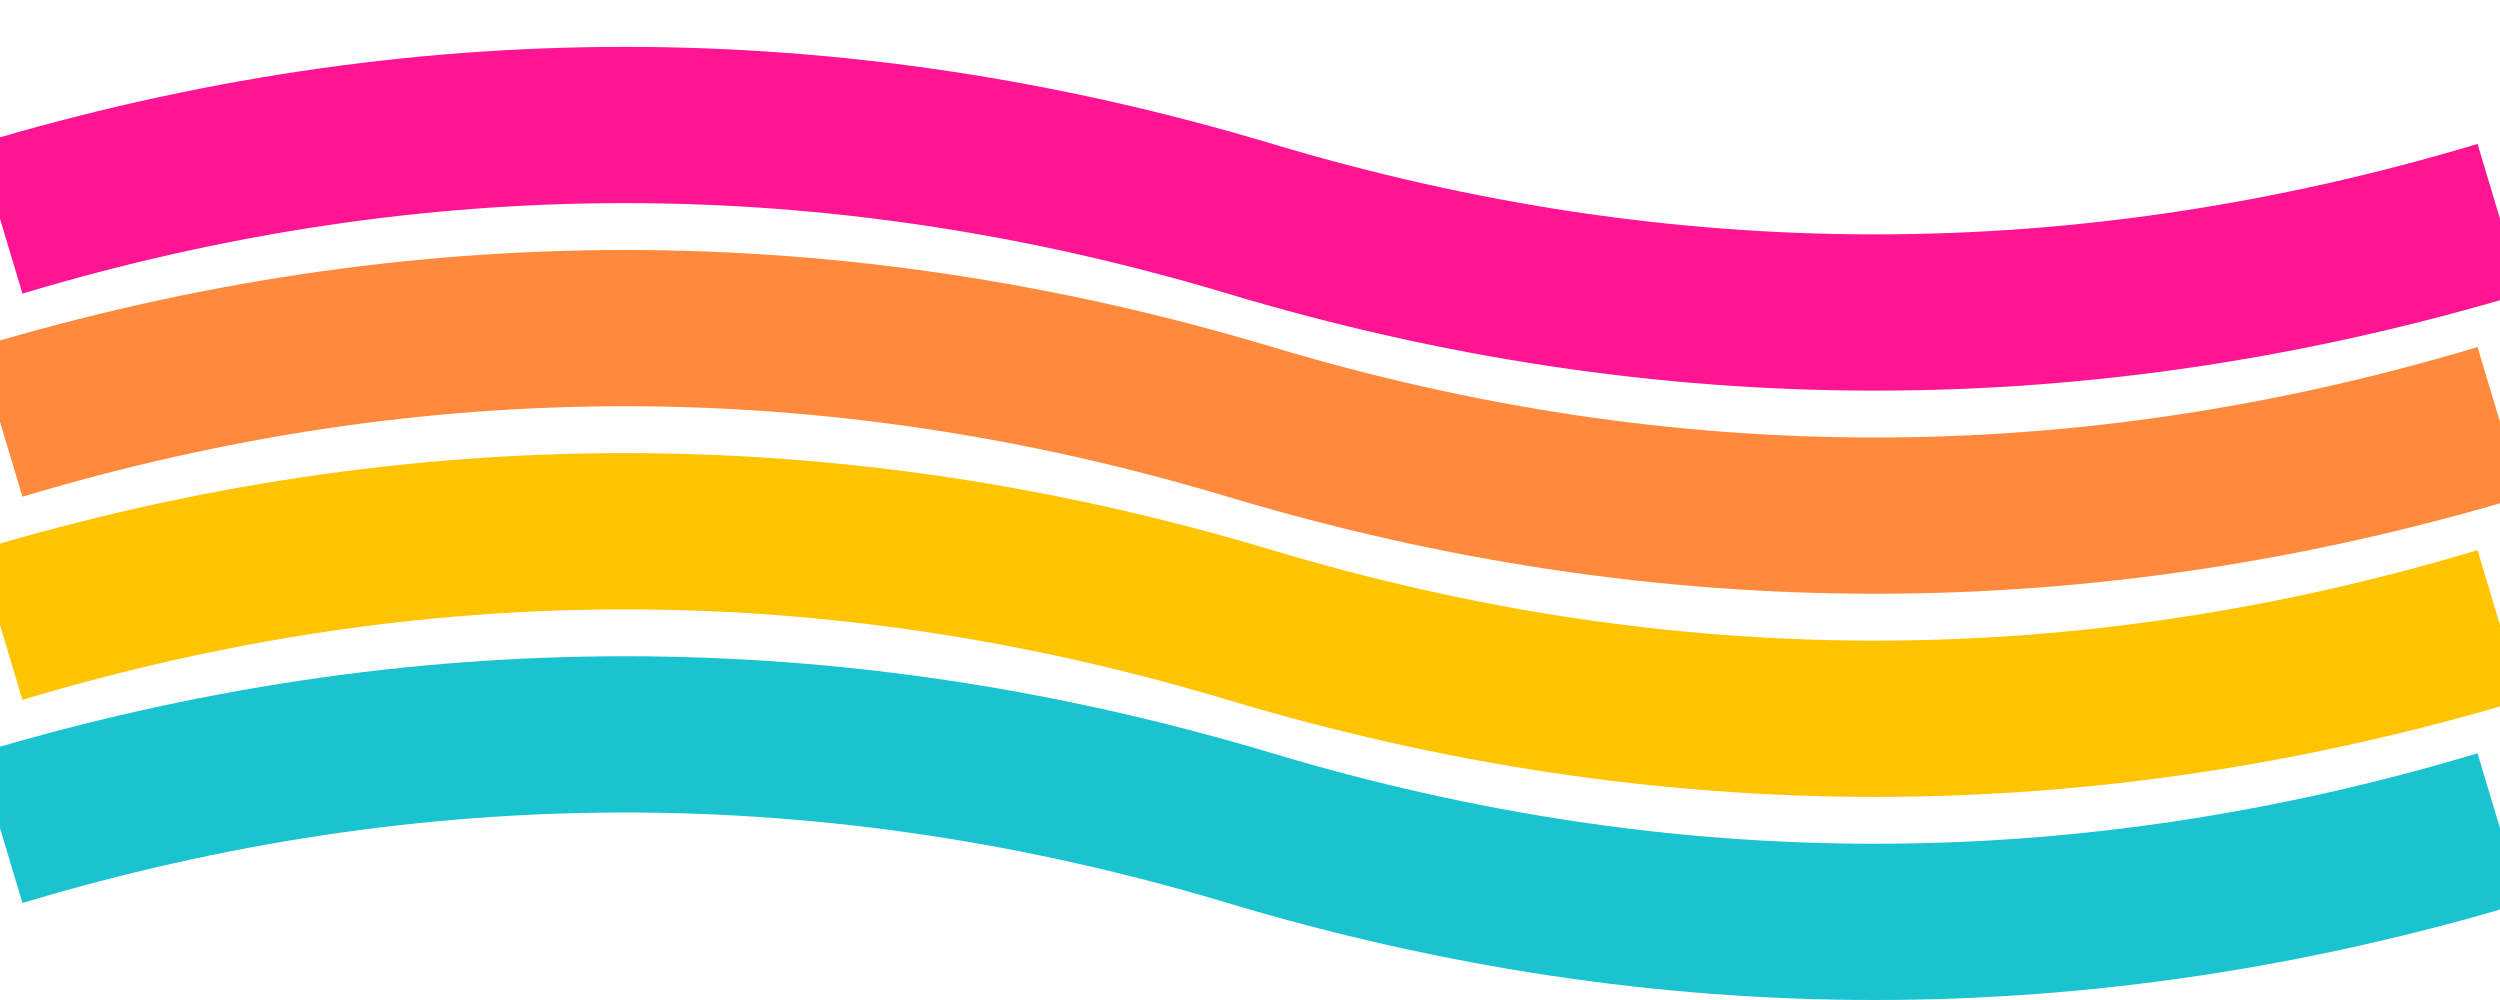
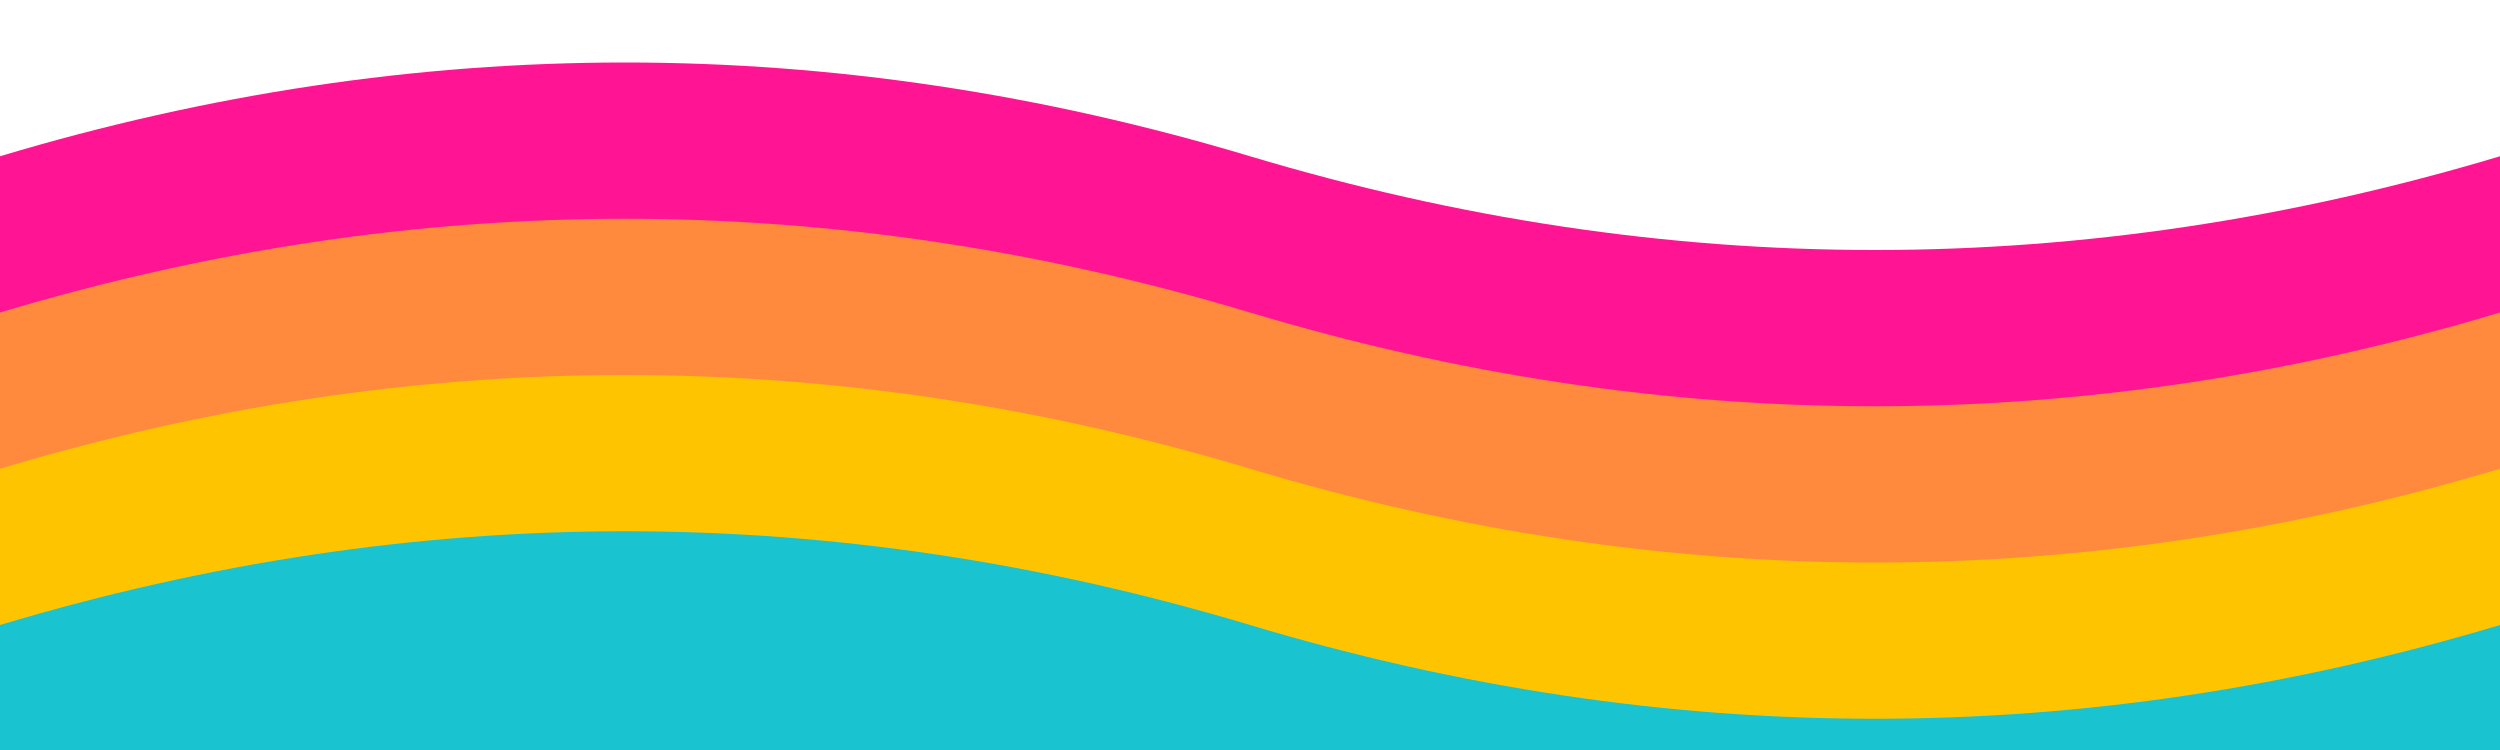
- <svg xmlns="http://www.w3.org/2000/svg" width="160" height="64" viewBox="0 0 160 64">
-   <g fill="none" stroke-width="10">
-     <path d="M0,14 Q40,2 80,14 T160,14" stroke="#FF1493" />
-     <path d="M0,27 Q40,15 80,27 T160,27" stroke="#FF8A3D" />
-     <path d="M0,40 Q40,28 80,40 T160,40" stroke="#FFC400" />
-     <path d="M0,53 Q40,41 80,53 T160,53" stroke="#19C3D0" />
-   </g>
+ <svg xmlns="http://www.w3.org/2000/svg" width="160" height="48" viewBox="0 0 160 48" preserveAspectRatio="none">
+   <path fill="#FF1493" d="M0,10 Q40,-2 80,10 T160,10 V48 H0 Z" />
+   <path fill="#FF8A3D" d="M0,20 Q40,8 80,20 T160,20 V48 H0 Z" />
+   <path fill="#FFC400" d="M0,30 Q40,18 80,30 T160,30 V48 H0 Z" />
+   <path fill="#19C3D0" d="M0,40 Q40,28 80,40 T160,40 V48 H0 Z" />
</svg>
